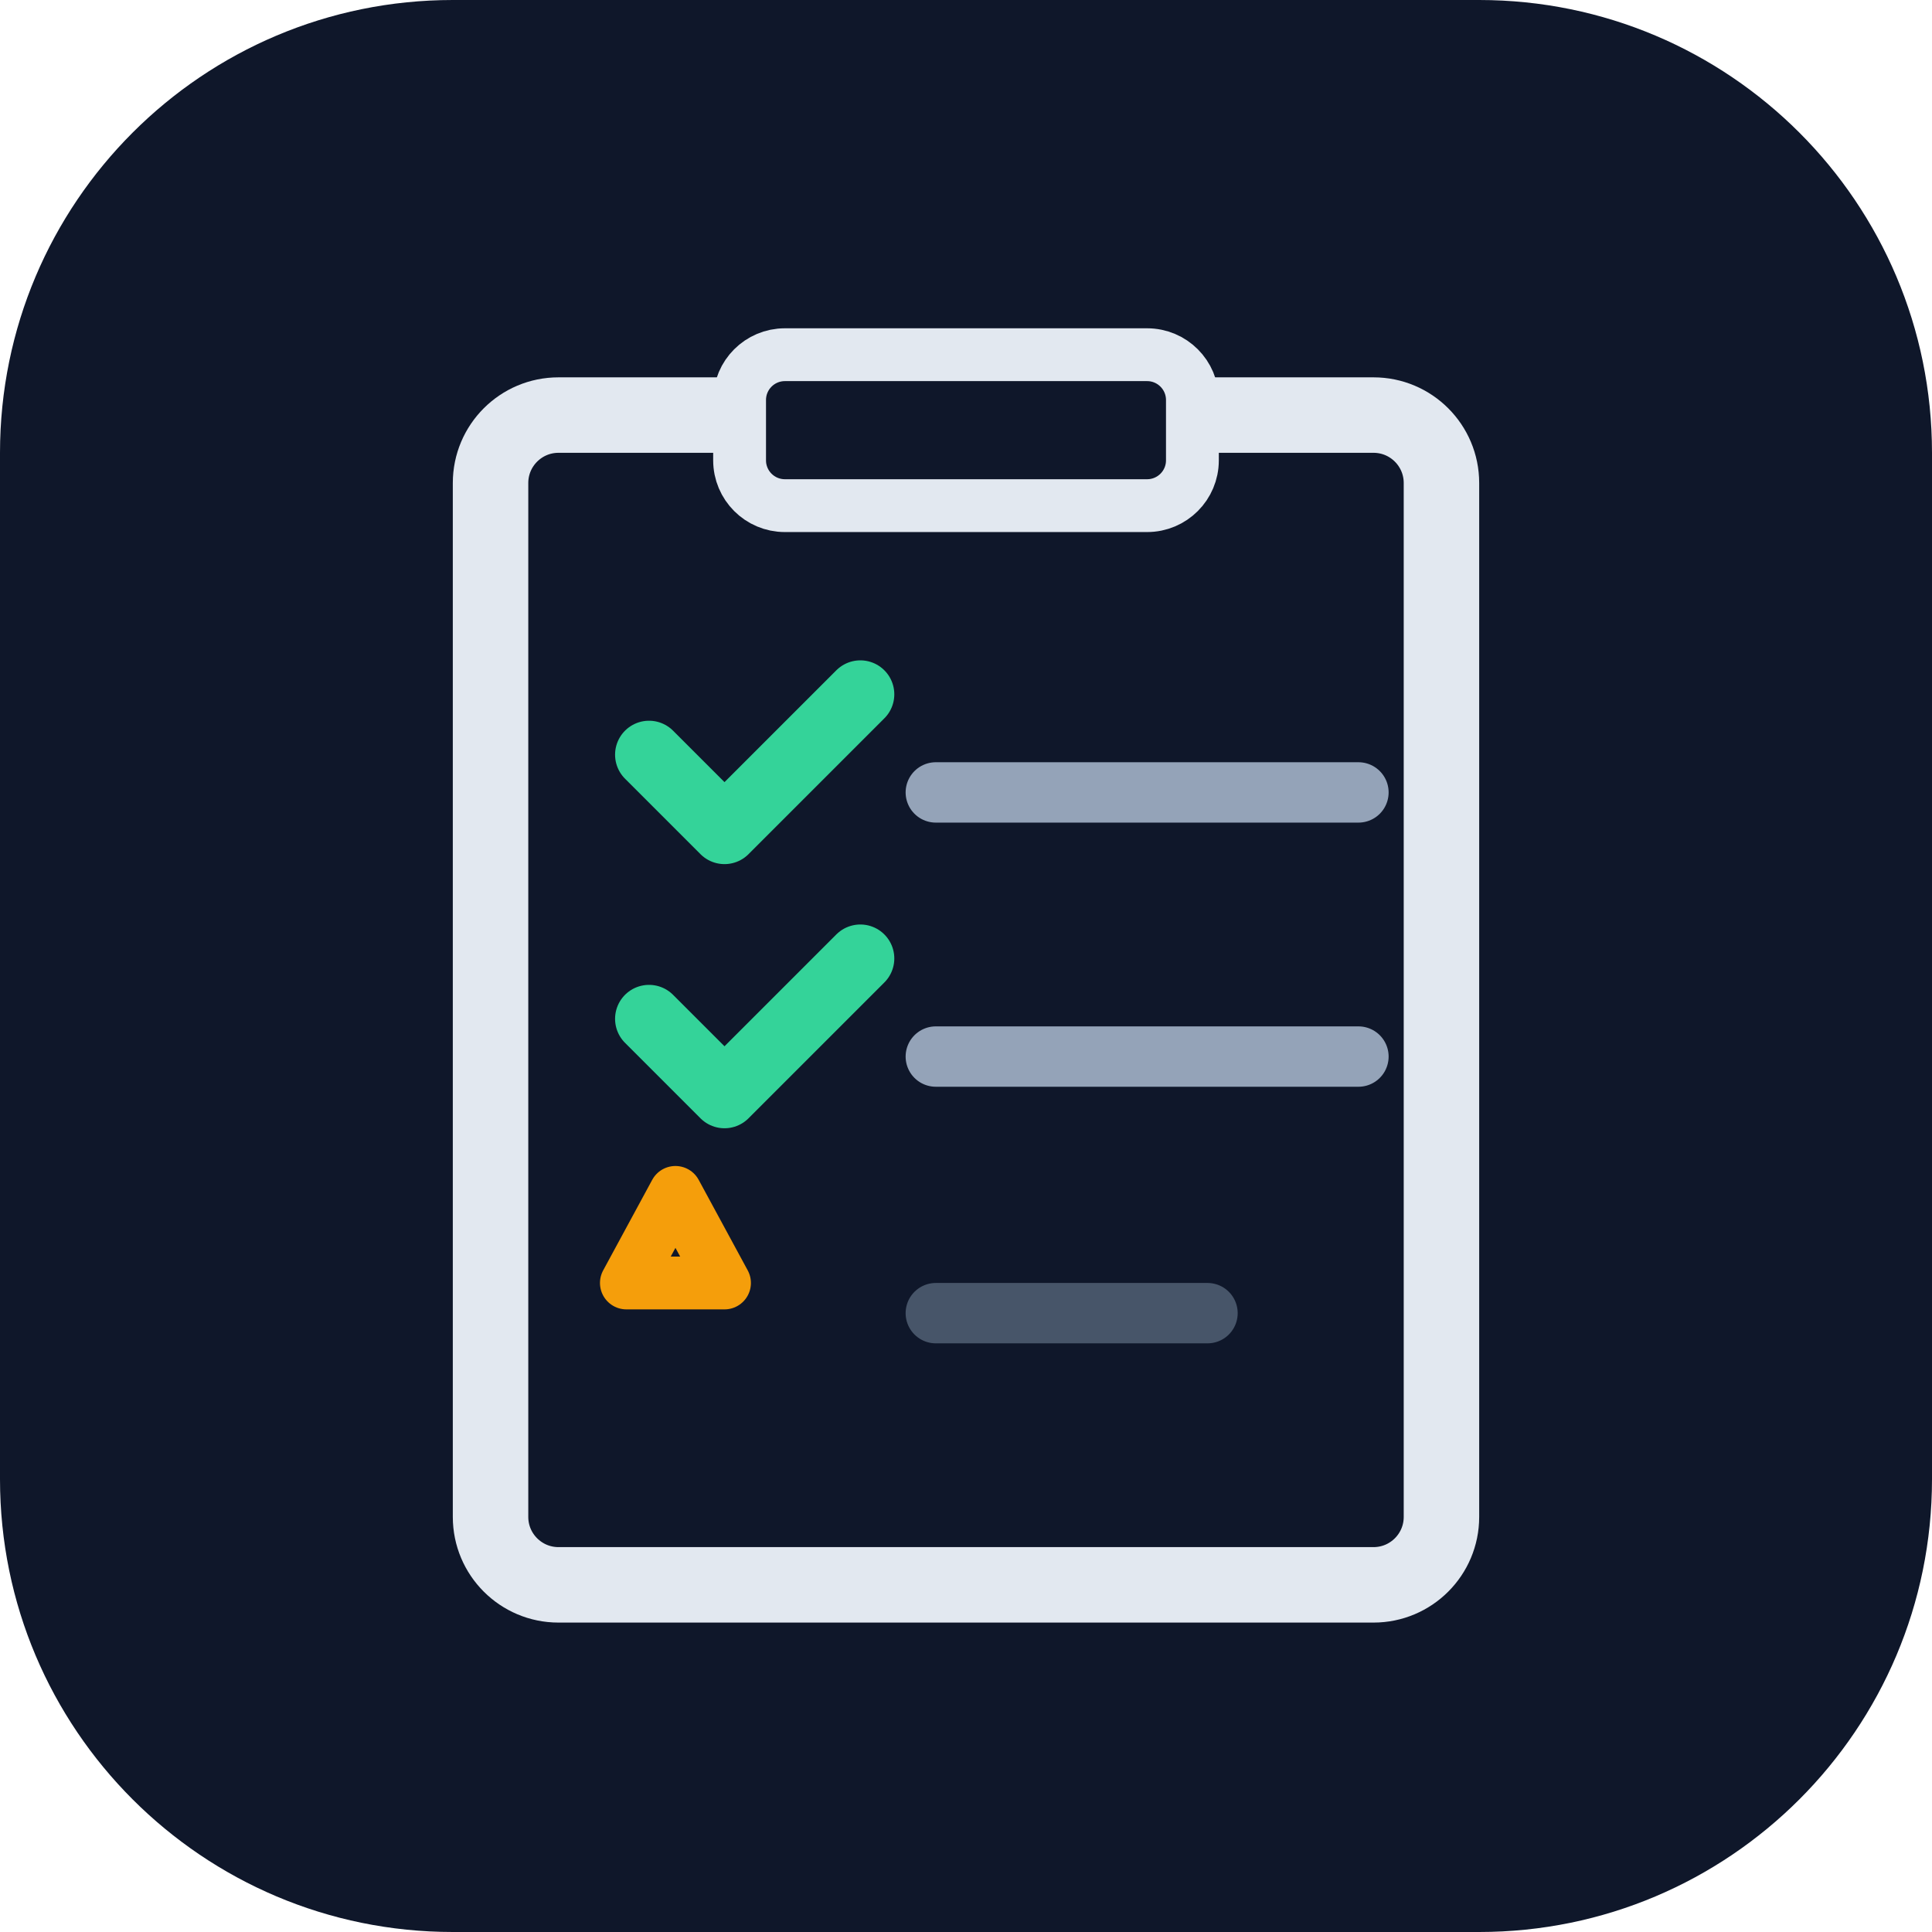
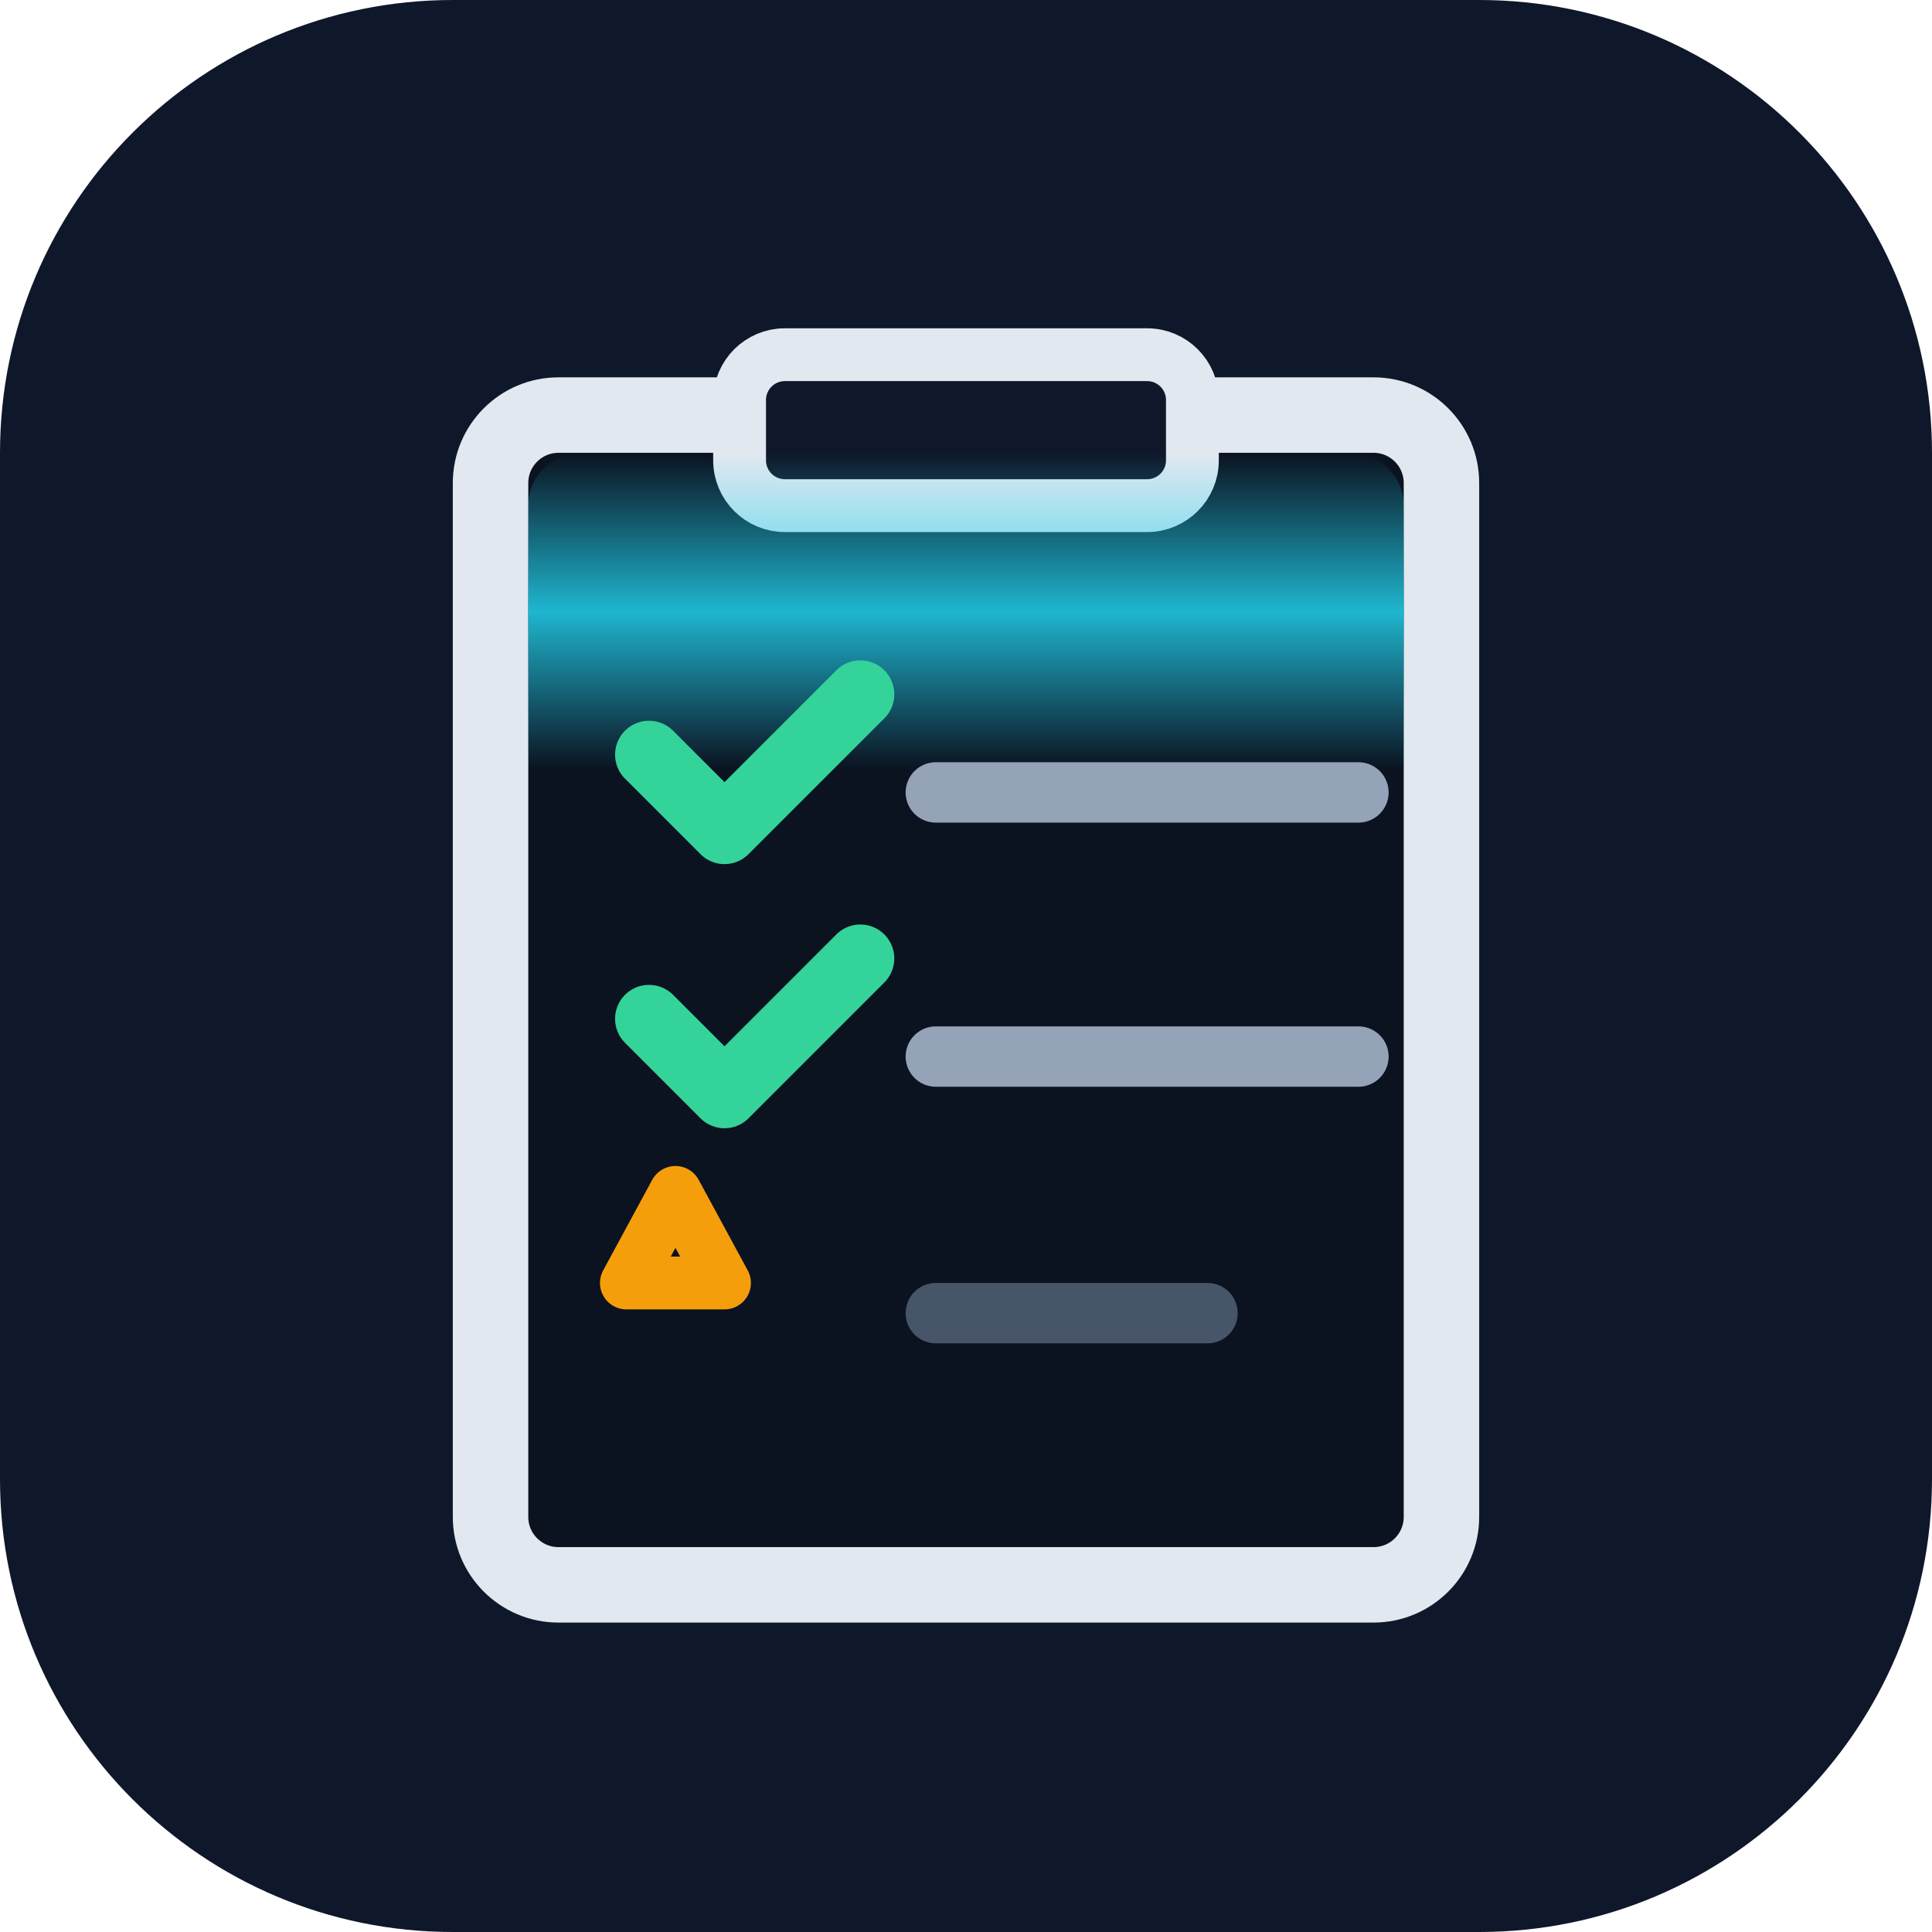
<svg xmlns="http://www.w3.org/2000/svg" width="512" height="512" viewBox="0 0 512 512" role="img" aria-labelledby="title desc">
+   <defs>
+     <linearGradient id="scanBand" x1="0" y1="0" x2="0" y2="1">
+       <stop offset="0%" stop-color="#22d3ee" stop-opacity="0" />
+       <stop offset="50%" stop-color="#22d3ee" stop-opacity="0.85" />
+       <stop offset="100%" stop-color="#22d3ee" stop-opacity="0" />
+     </linearGradient>
+     <clipPath id="board">
+       <rect x="140" y="120" width="232" height="290" rx="14" />
+     </clipPath>
+   </defs>
  <rect width="512" height="512" rx="120" fill="#0f172a" />
-   <rect x="130" y="110" width="252" height="310" rx="18" fill="none" stroke="#e2e8f0" stroke-width="20" stroke-linejoin="round" />
+   <rect x="130" y="110" width="252" height="310" rx="18" fill="#0b1220" stroke="#e2e8f0" stroke-width="20" stroke-linejoin="round" />
  <rect x="196" y="94" width="120" height="40" rx="12" fill="#0f172a" stroke="#e2e8f0" stroke-width="14" />
-   <path d="M172 200 l20 20 l36-36" fill="none" stroke="#34d399" stroke-width="18" stroke-linecap="round" stroke-linejoin="round" />
-   <line x1="248" y1="210" x2="360" y2="210" stroke="#94a3b8" stroke-width="16" stroke-linecap="round" />
-   <path d="M172 270 l20 20 l36-36" fill="none" stroke="#34d399" stroke-width="18" stroke-linecap="round" stroke-linejoin="round" />
-   <line x1="248" y1="280" x2="360" y2="280" stroke="#94a3b8" stroke-width="16" stroke-linecap="round" />
-   <path d="M192 340 l-26 0 l13-24 z" fill="none" stroke="#f59e0b" stroke-width="14" stroke-linejoin="round" />
-   <line x1="248" y1="348" x2="320" y2="348" stroke="#475569" stroke-width="16" stroke-linecap="round" />
+   <g clip-path="url(#board)">
+     <rect x="140" width="232" height="84" fill="url(#scanBand)" y="120">
+       <animate attributeName="y" values="118;326;118" dur="2.8s" repeatCount="indefinite" calcMode="spline" keyTimes="0;0.5;1" keySplines="0.4 0 0.2 1;0.4 0 0.2 1" />
+     </rect>
+   </g>
+   <g stroke-linecap="round" stroke-linejoin="round">
+     <path d="M172 200 l20 20 l36-36" fill="none" stroke="#34d399" stroke-width="18" />
+     <line x1="248" y1="210" x2="360" y2="210" stroke="#94a3b8" stroke-width="16" />
+     <path d="M172 270 l20 20 l36-36" fill="none" stroke="#34d399" stroke-width="18" />
+     <line x1="248" y1="280" x2="360" y2="280" stroke="#94a3b8" stroke-width="16" />
+     <path d="M192 340 l-26 0 l13-24 z" fill="none" stroke="#f59e0b" stroke-width="14" />
+     <line x1="248" y1="348" x2="320" y2="348" stroke="#475569" stroke-width="16" />
+   </g>
</svg>
